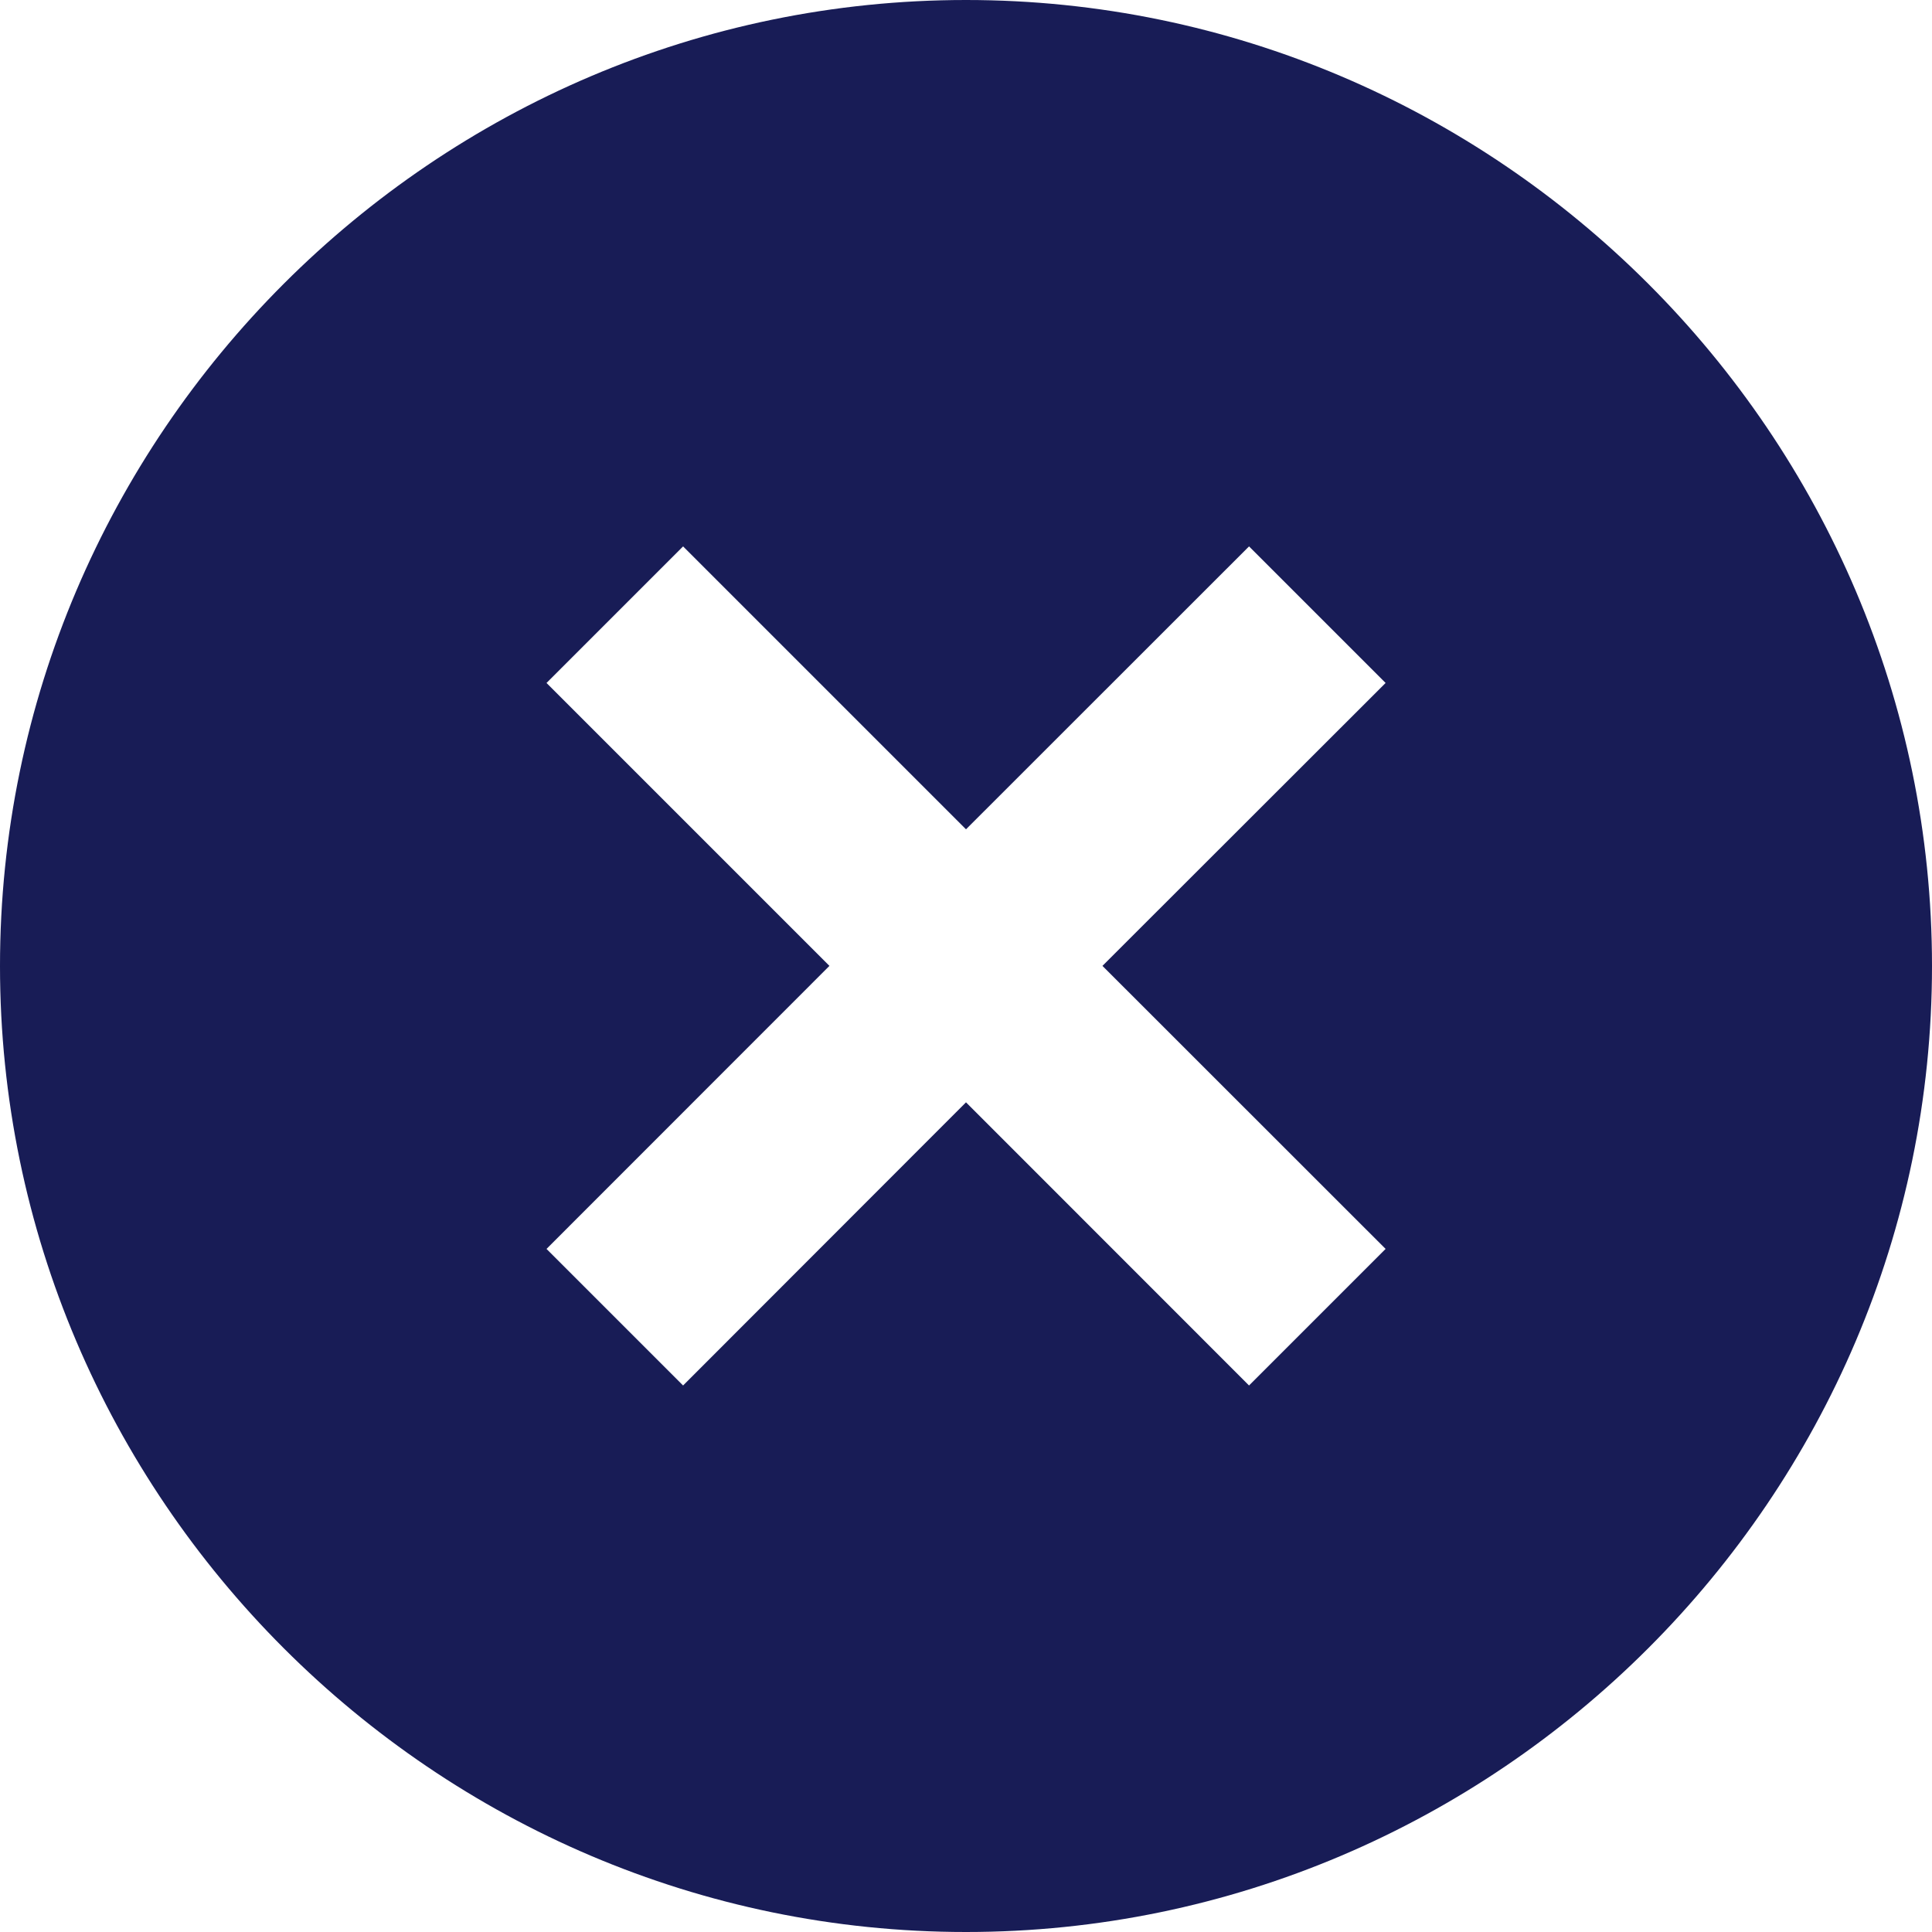
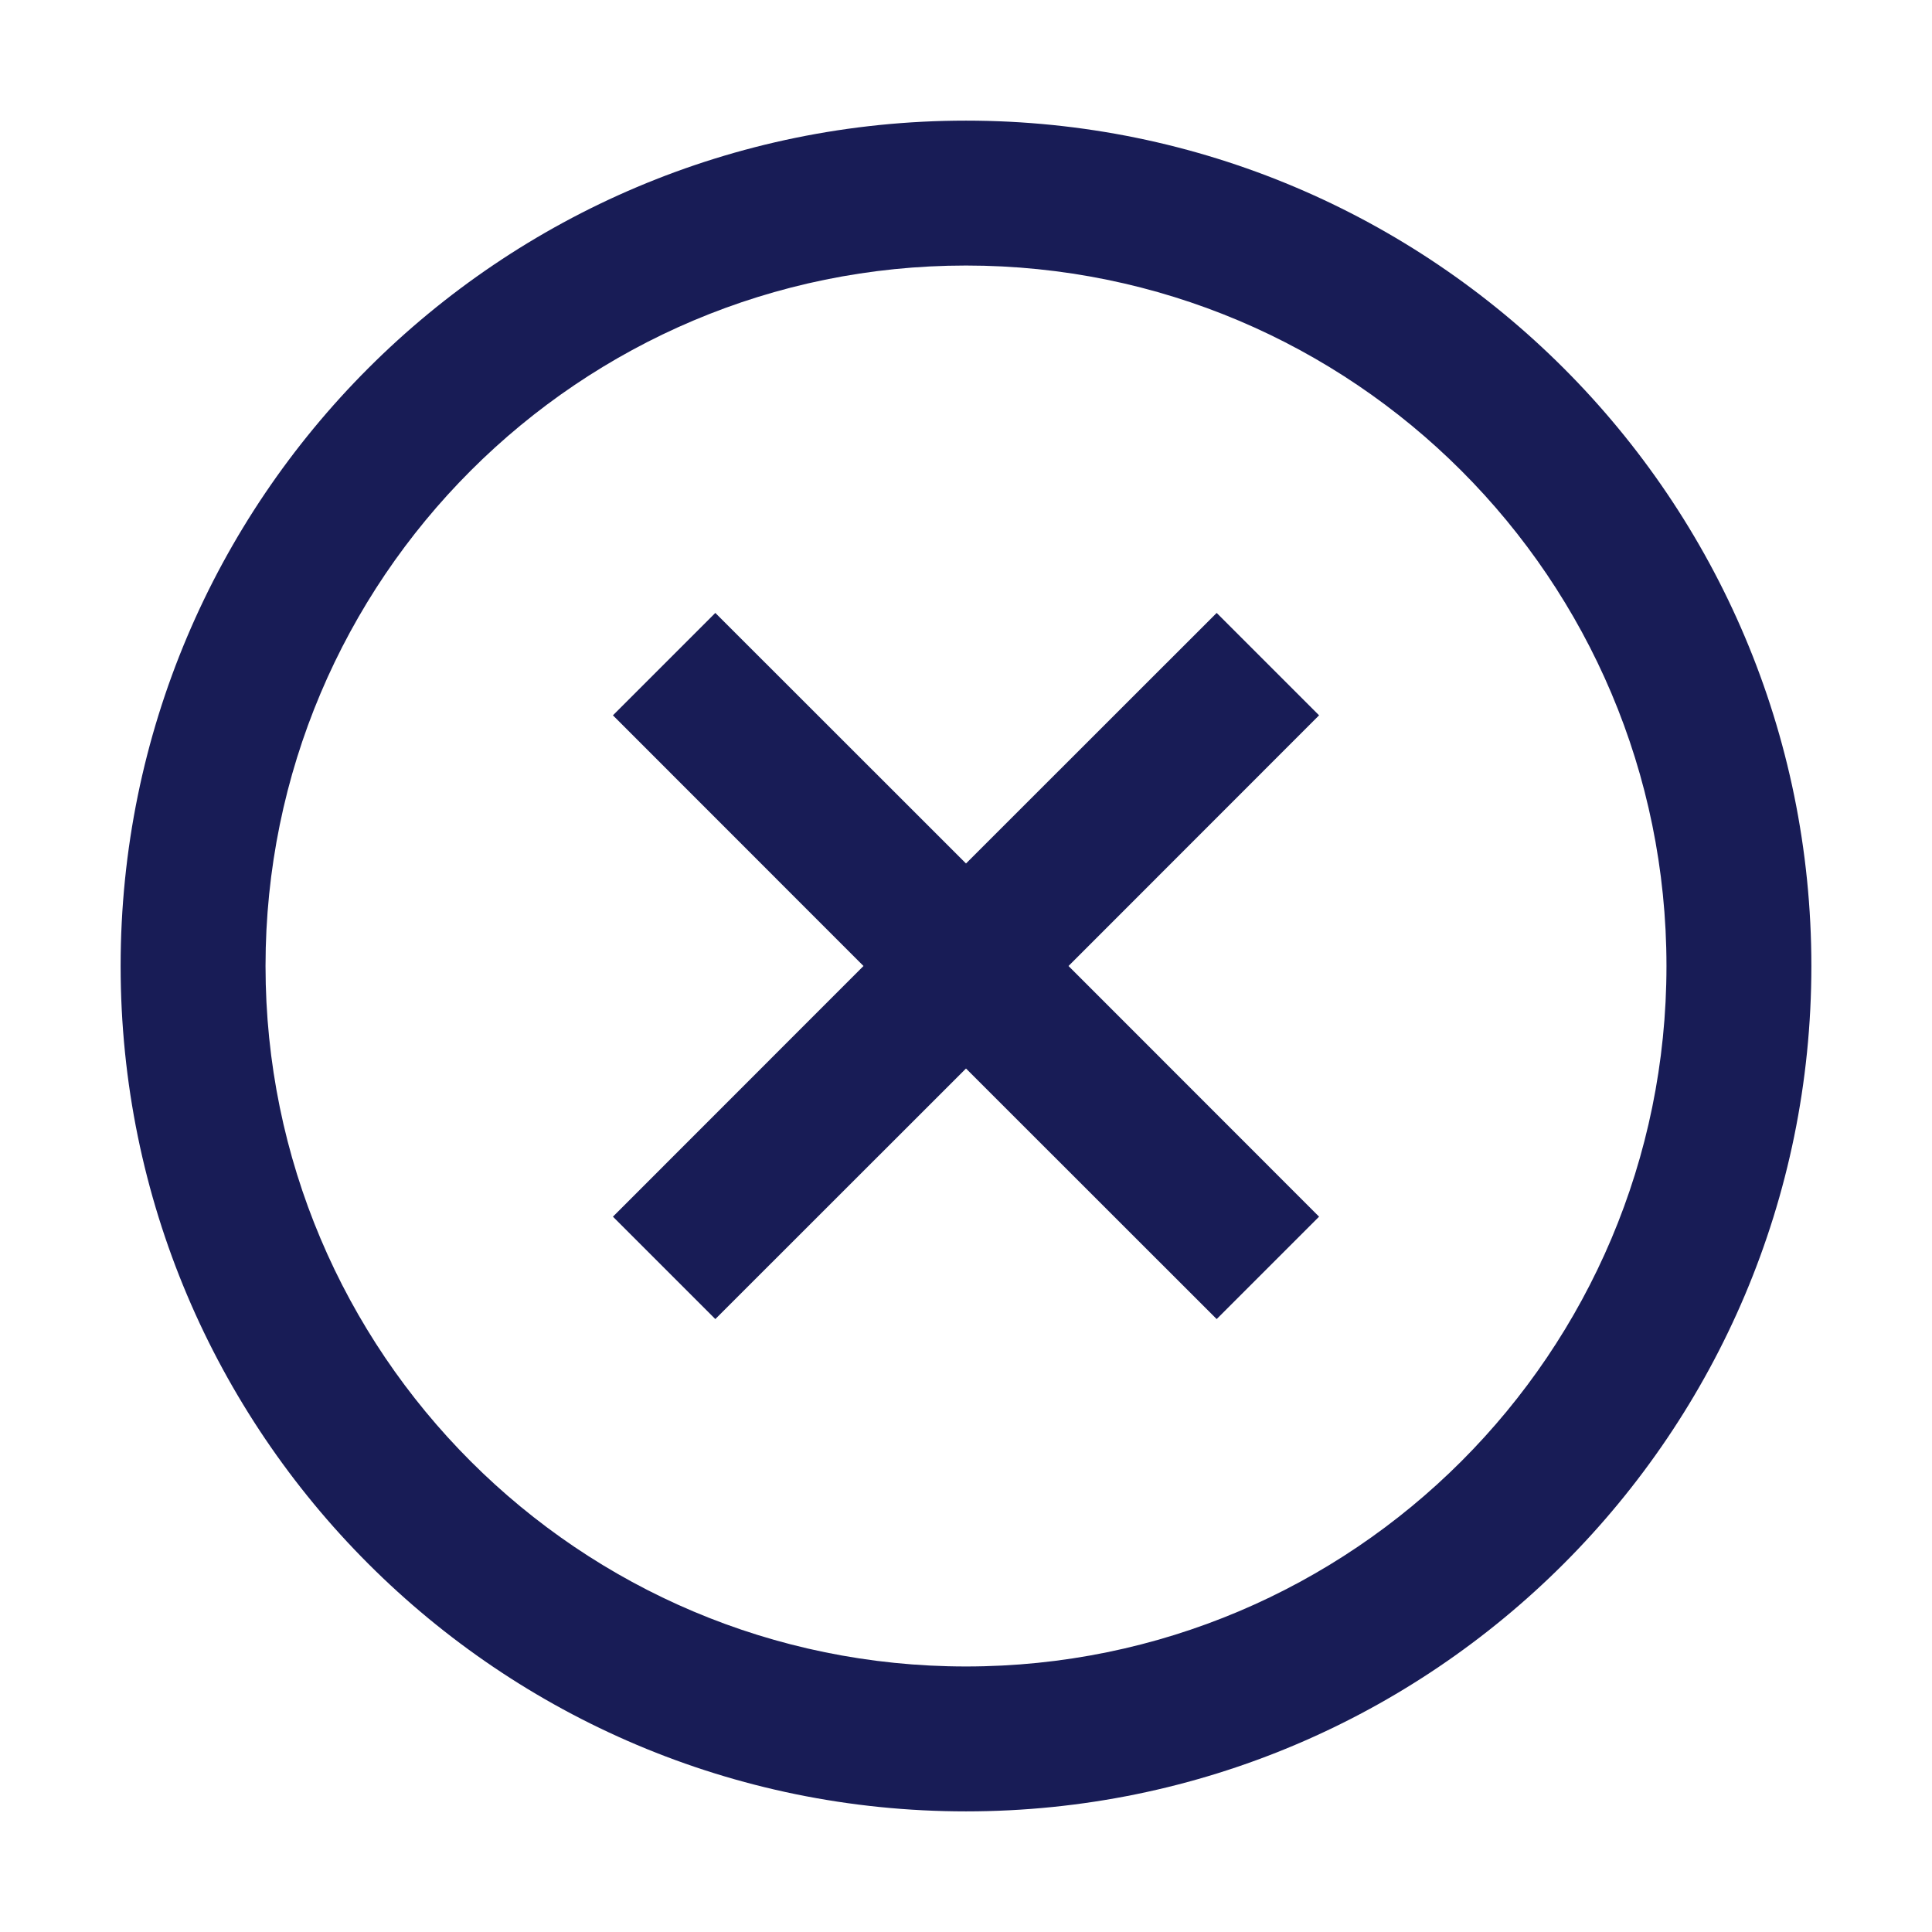
- <svg xmlns="http://www.w3.org/2000/svg" width="16px" height="16px" enable-background="new 0 0 16 16" version="1.1" viewBox="0 0 16 16" xml:space="preserve">
-   <path d="m8 0c-4.4 0-8 3.6-8 8 0 4.4 3.6 8 8 8 4.4 0 8-3.6 8-8 0-4.4-3.6-8-8-8zm3.475 10.343-1.131 1.131-2.344-2.345-2.343 2.345-1.131-1.131 2.343-2.344-2.343-2.343 1.131-1.131 2.343 2.343 2.344-2.343 1.131 1.131-2.345 2.343z" clip-rule="evenodd" fill="#181C56" fill-rule="evenodd" stroke-width="1.143" />
+ <svg xmlns="http://www.w3.org/2000/svg" width="16" height="16" viewBox="0 0 16 16" fill="none">
+   <path d="M8 7.151L10.076 5.076L10.924 5.924L8.849 8L10.924 10.076L10.076 10.924L8 8.849L5.924 10.924L5.076 10.076L7.151 8L5.076 5.924L5.924 5.076L8 7.151Z" fill="#181C56" />
+   <path fill-rule="evenodd" clip-rule="evenodd" d="M0.999 8C0.999 4.134 4.134 0.999 8 0.999C11.866 0.999 15.001 4.134 15.001 8C15.001 11.866 11.866 15.001 8 15.001C4.134 15.001 0.999 11.866 0.999 8ZM8 2.199C4.796 2.199 2.199 4.796 2.199 8C2.199 11.204 4.796 13.801 8 13.801C11.204 13.801 13.801 11.204 13.801 8C13.801 4.796 11.204 2.199 8 2.199Z" fill="#181C56" />
</svg>
